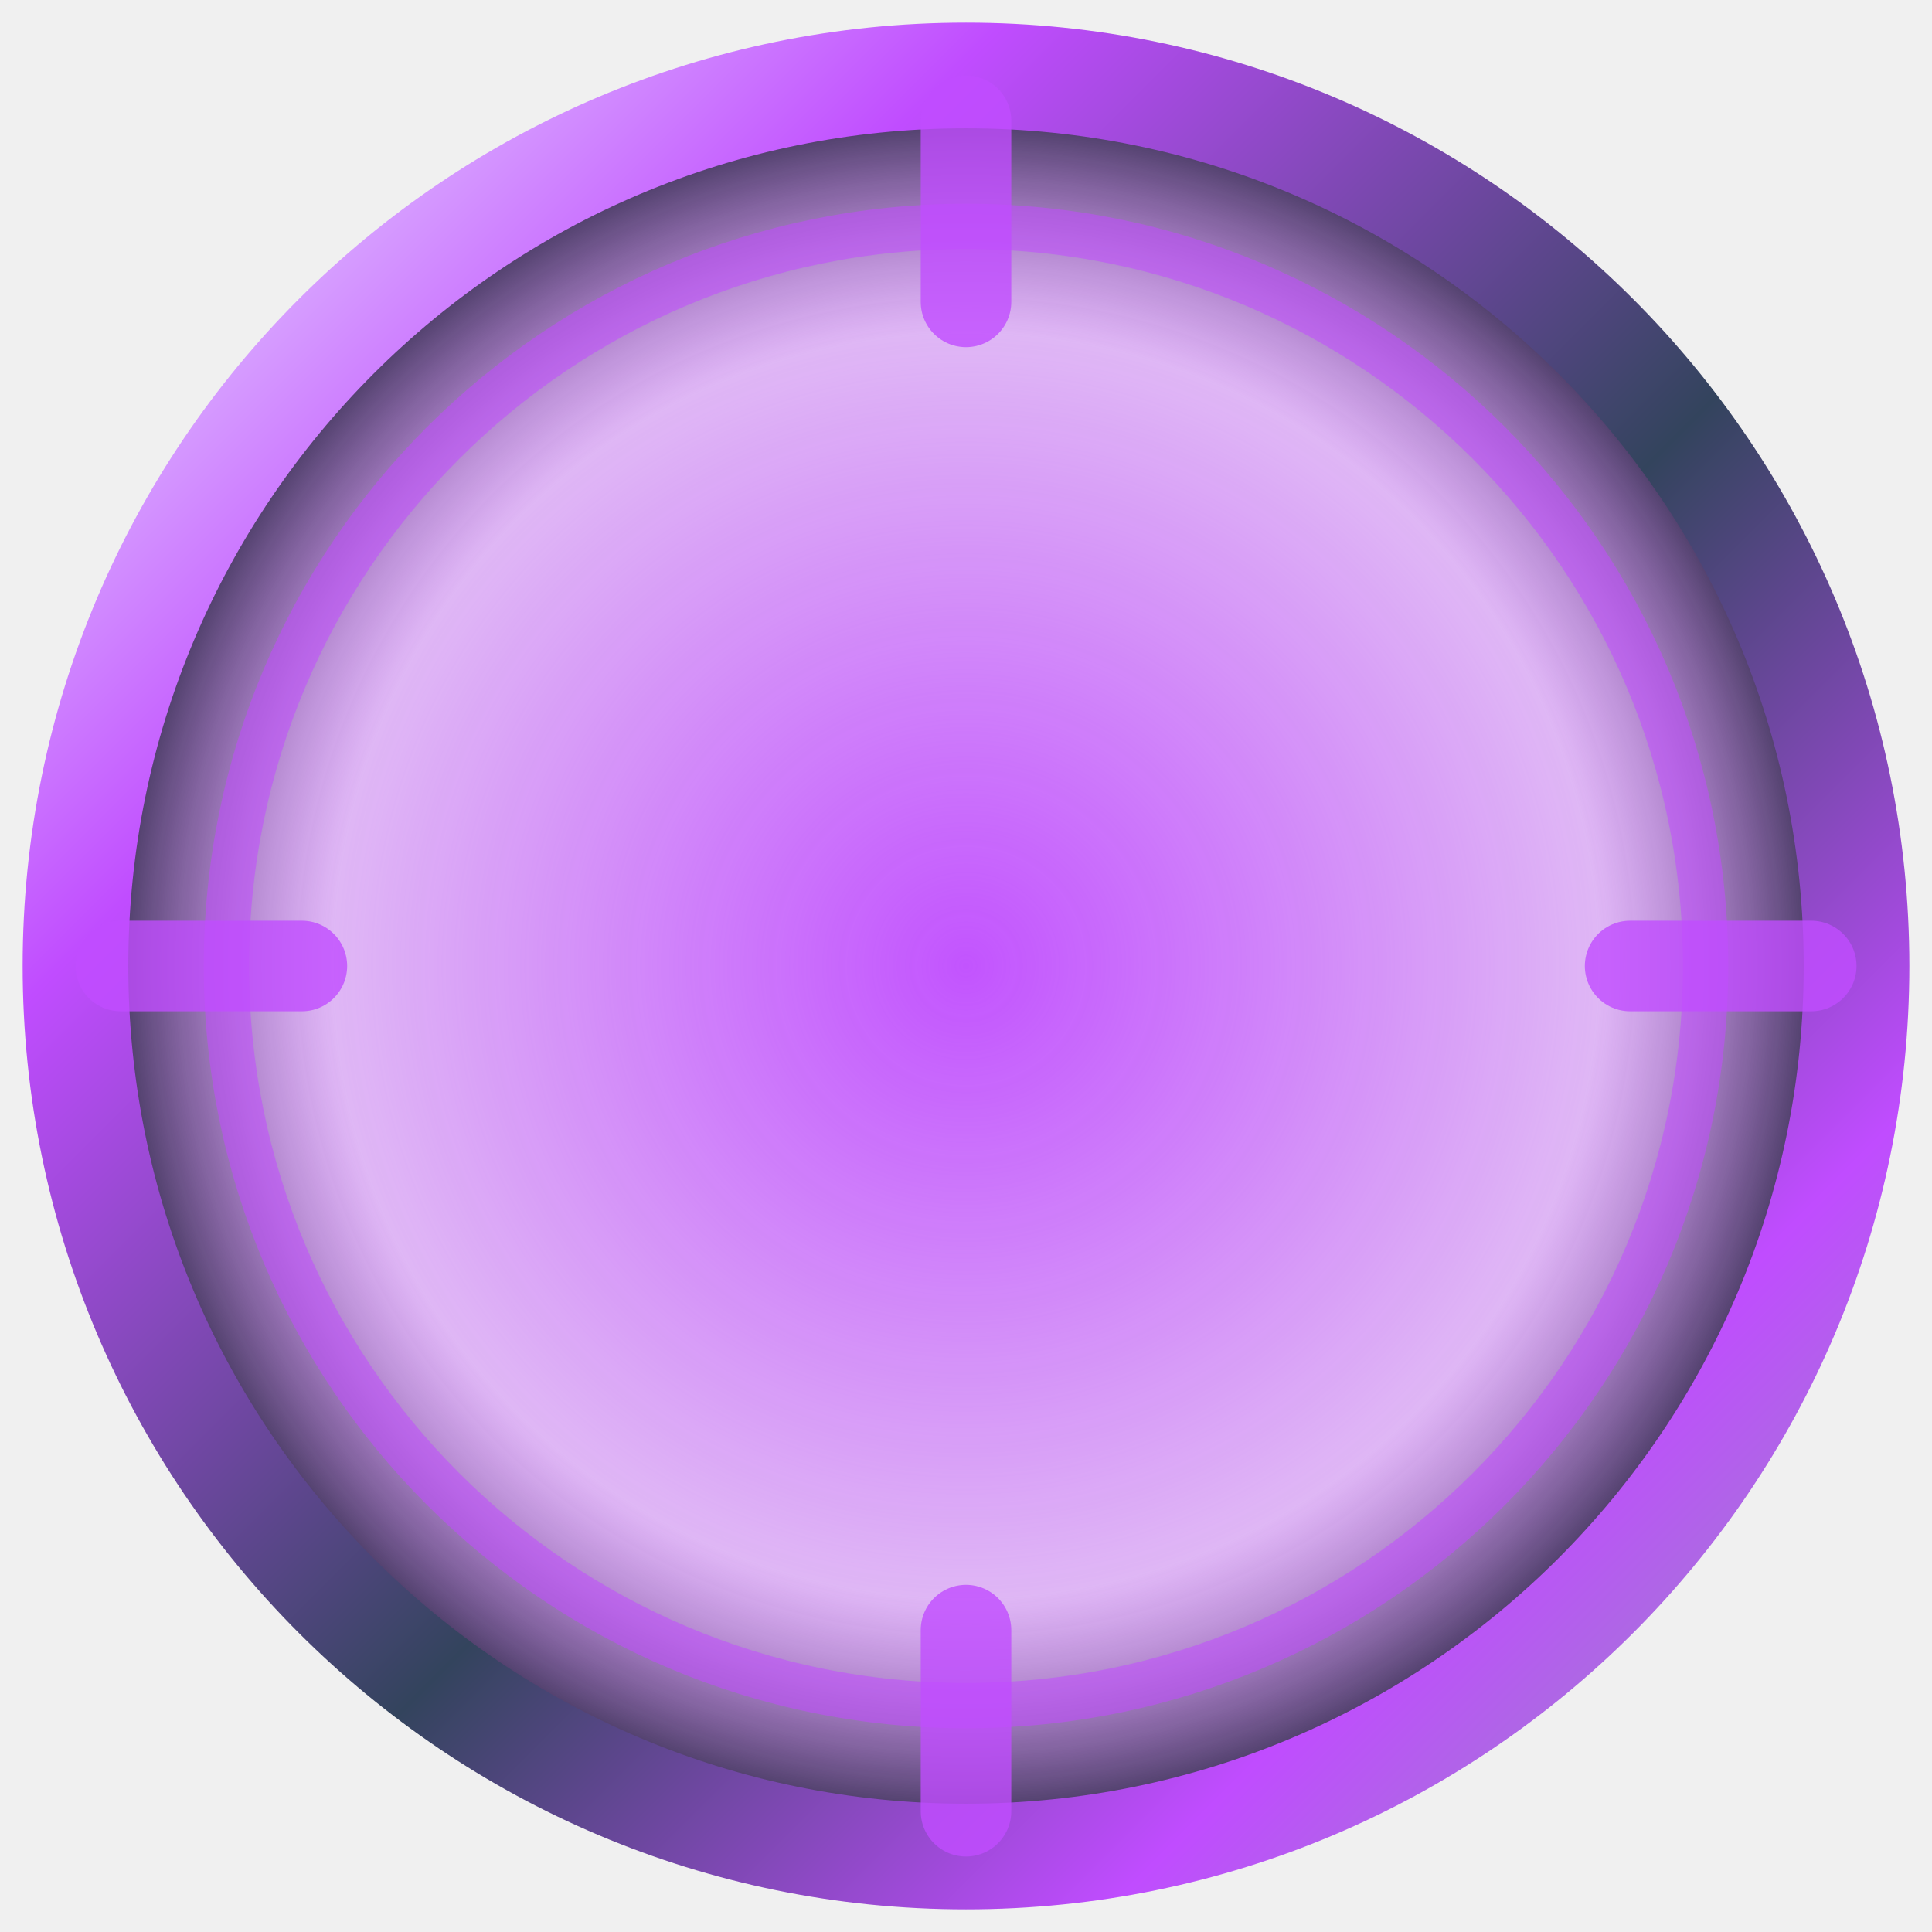
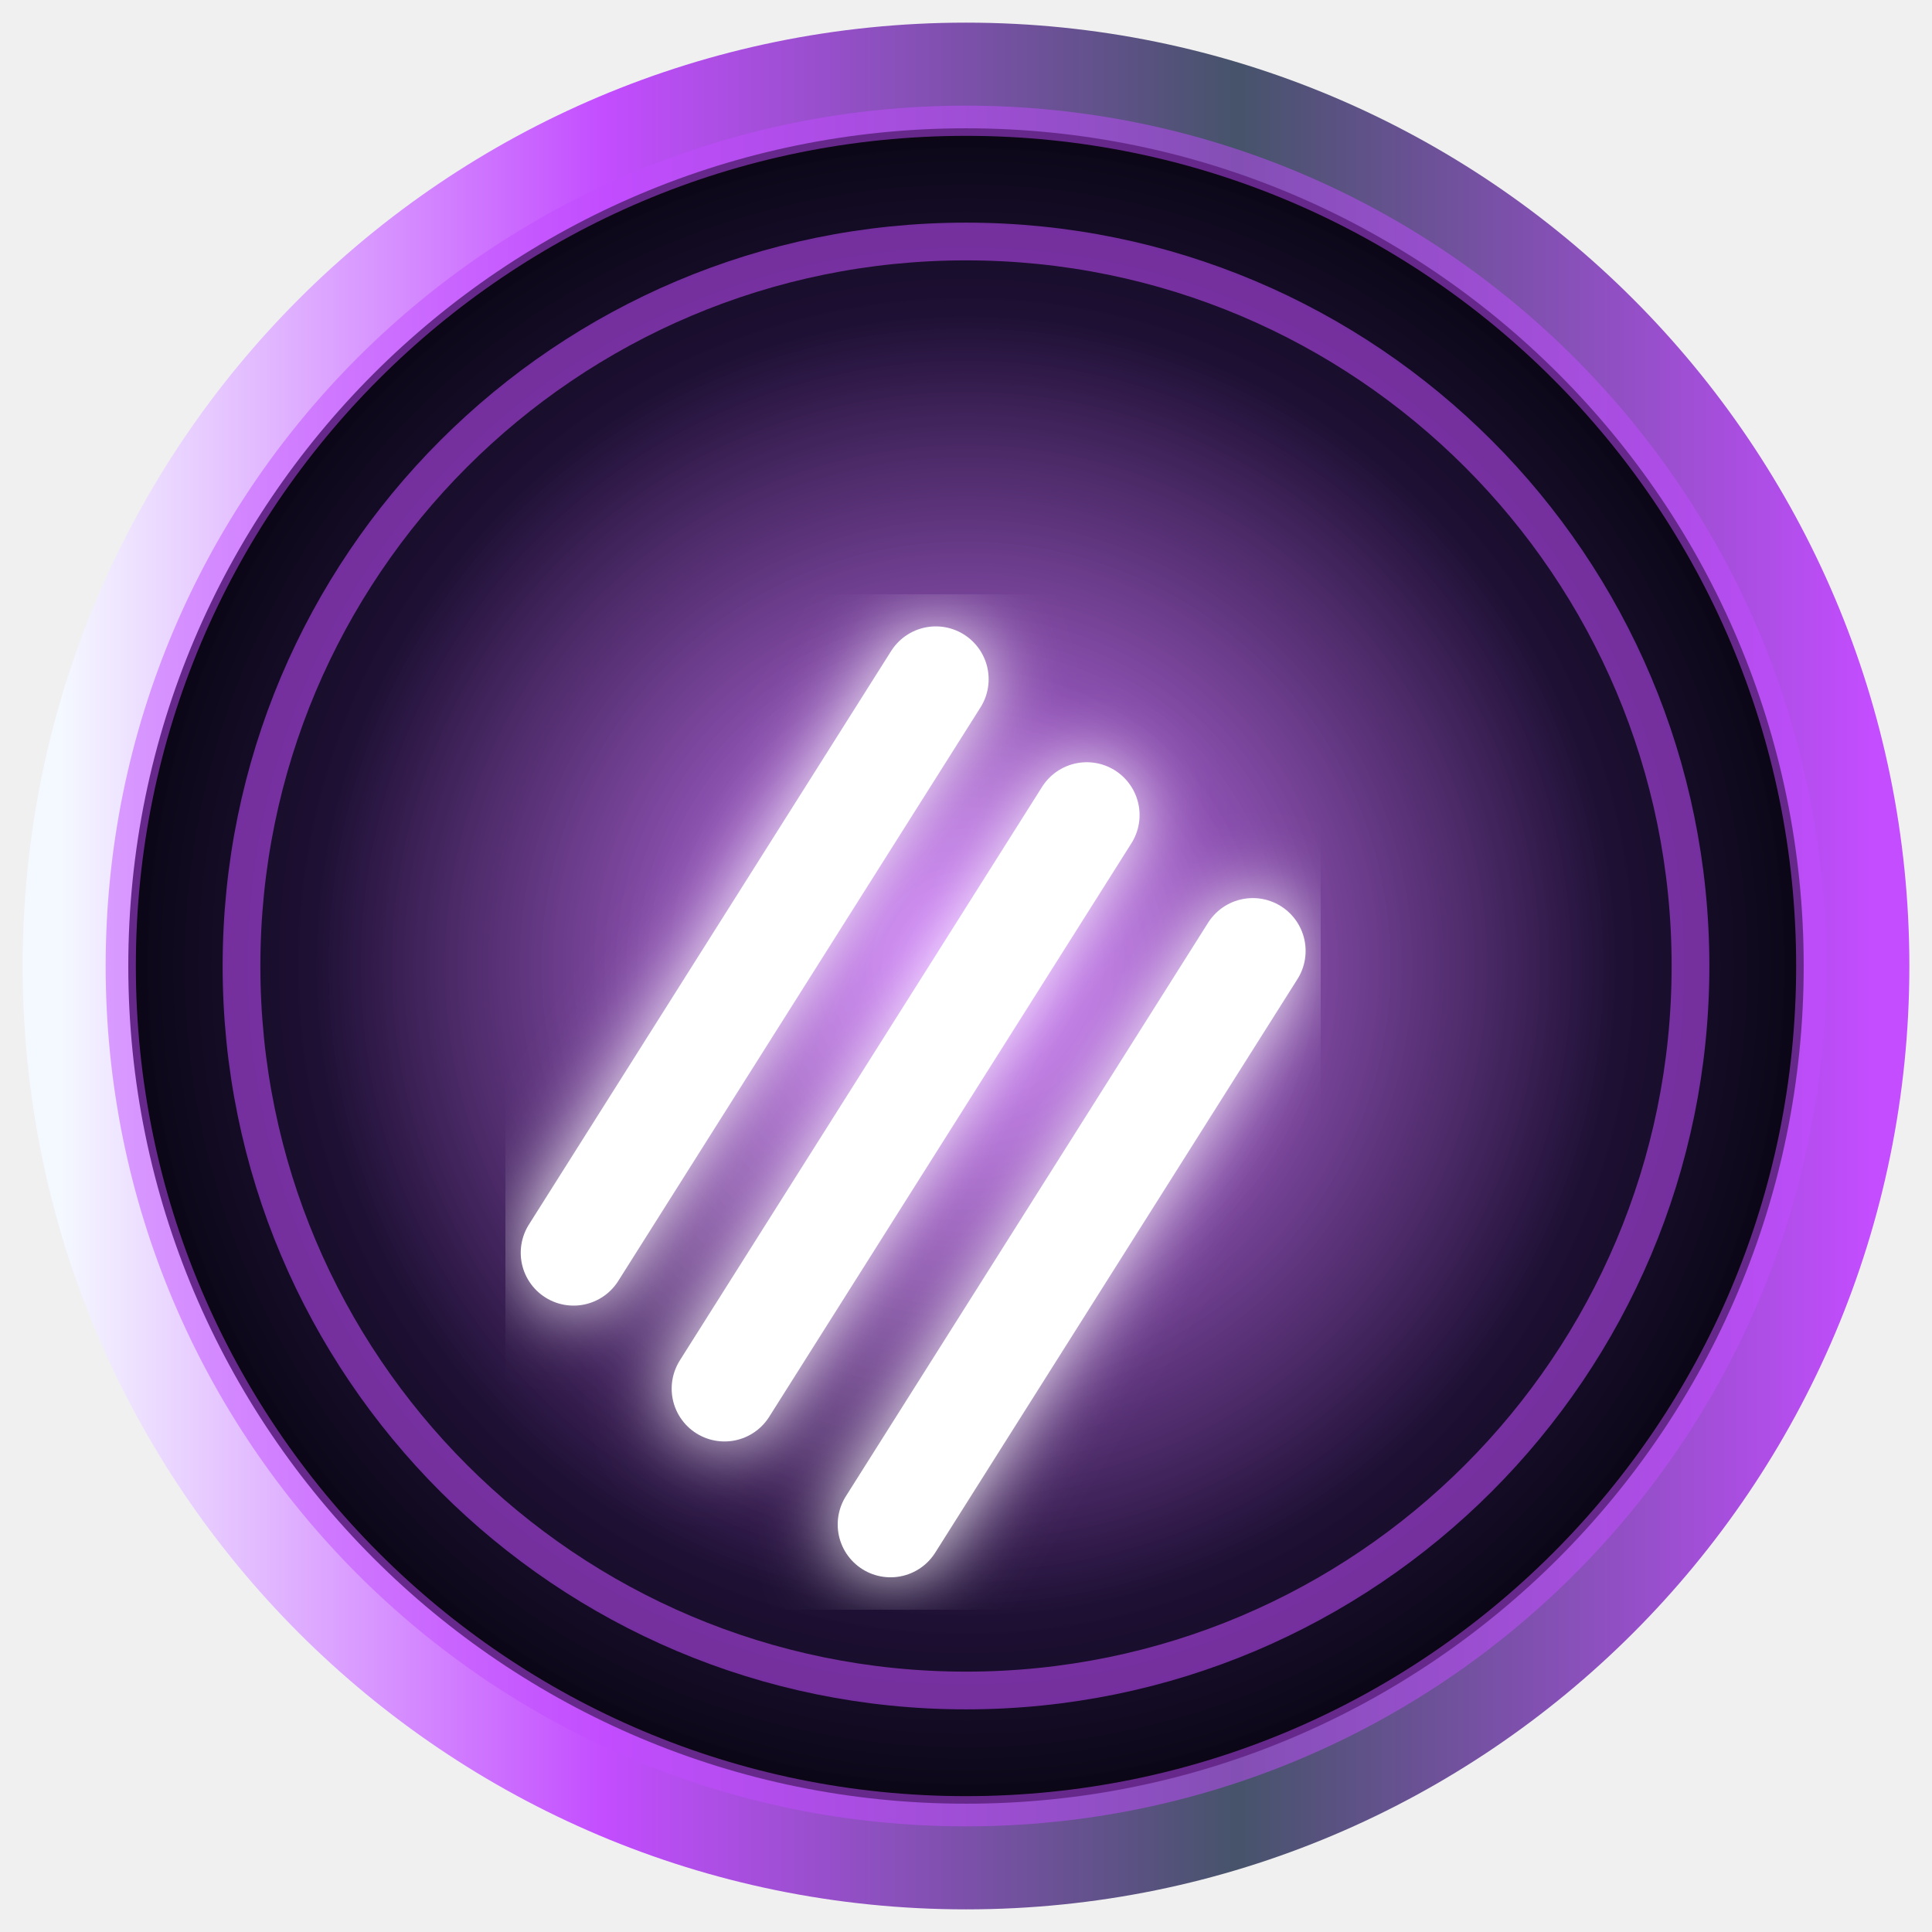
<svg xmlns="http://www.w3.org/2000/svg" viewBox="0 0 128 128">
  <defs>
-     <radialGradient id="bg">
-       <stop offset="0" stop-color="#c04cff" stop-opacity=".95" />
-       <stop offset=".7" stop-color="#c04cff" stop-opacity=".35" />
-       <stop offset="1" stop-color="#07101f" stop-opacity=".98" />
+     <radialGradient id="b">
+       <stop stop-color="#c34dff" stop-opacity=".72" />
+       <stop offset=".72" stop-color="#16072d" stop-opacity=".96" />
+       <stop offset="1" stop-color="#02030a" />
    </radialGradient>
-     <linearGradient id="ring" x1="0" y1="0" x2="1" y2="1">
-       <stop stop-color="#eef6ff" />
-       <stop offset=".25" stop-color="#c04cff" />
-       <stop offset=".55" stop-color="#33445d" />
-       <stop offset=".8" stop-color="#c04cff" />
-       <stop offset="1" stop-color="#8b9bb2" />
+     <linearGradient id="r">
+       <stop stop-color="#f4f8ff" />
+       <stop offset=".3" stop-color="#c34dff" />
+       <stop offset=".65" stop-color="#46536a" />
+       <stop offset="1" stop-color="#c34dff" />
    </linearGradient>
-     <linearGradient id="g" x1="0" y1="1" x2="1" y2="0">
-       <stop stop-color="#fff" />
-       <stop offset=".35" stop-color="#c04cff" />
-       <stop offset="1" stop-color="#fff" />
-     </linearGradient>
-     <filter id="glow">
-       <feGaussianBlur stdDeviation="3" result="b" />
+     <filter id="g">
+       <feGaussianBlur stdDeviation="2.5" result="x" />
      <feMerge>
-         <feMergeNode in="b" />
+         <feMergeNode in="x" />
        <feMergeNode in="SourceGraphic" />
      </feMerge>
    </filter>
  </defs>
-   <circle cx="64" cy="64" r="59" fill="url(#bg)" stroke="url(#ring)" stroke-width="7" />
-   <circle cx="64" cy="64" r="49" fill="none" stroke="#c04cff" stroke-opacity=".55" stroke-width="3" />
-   <path d="M64 8v12M64 108v12M8 64h12M108 64h12" stroke="#c04cff" stroke-width="6" stroke-linecap="round" opacity=".8" />
-   <g filter="url(#glow)">undefined</g>
+   <circle cx="64" cy="64" r="59" fill="url(#b)" stroke="url(#r)" stroke-width="7" />
+   <circle cx="64" cy="64" r="48" fill="none" stroke="#c34dff" stroke-opacity=".55" stroke-width="2.5" />
+   <g fill="none" stroke="#fff" stroke-width="7" stroke-linecap="round" stroke-linejoin="round" filter="url(#g)">
+     <path d="M38 83L62 45" />
+     <path d="M48 92L72 54" />
+     <path d="M59 101L83 63" />
+   </g>
+   <circle cx="64" cy="64" r="56" fill="none" stroke="#c34dff" stroke-opacity=".5" stroke-width="2" />
</svg>
